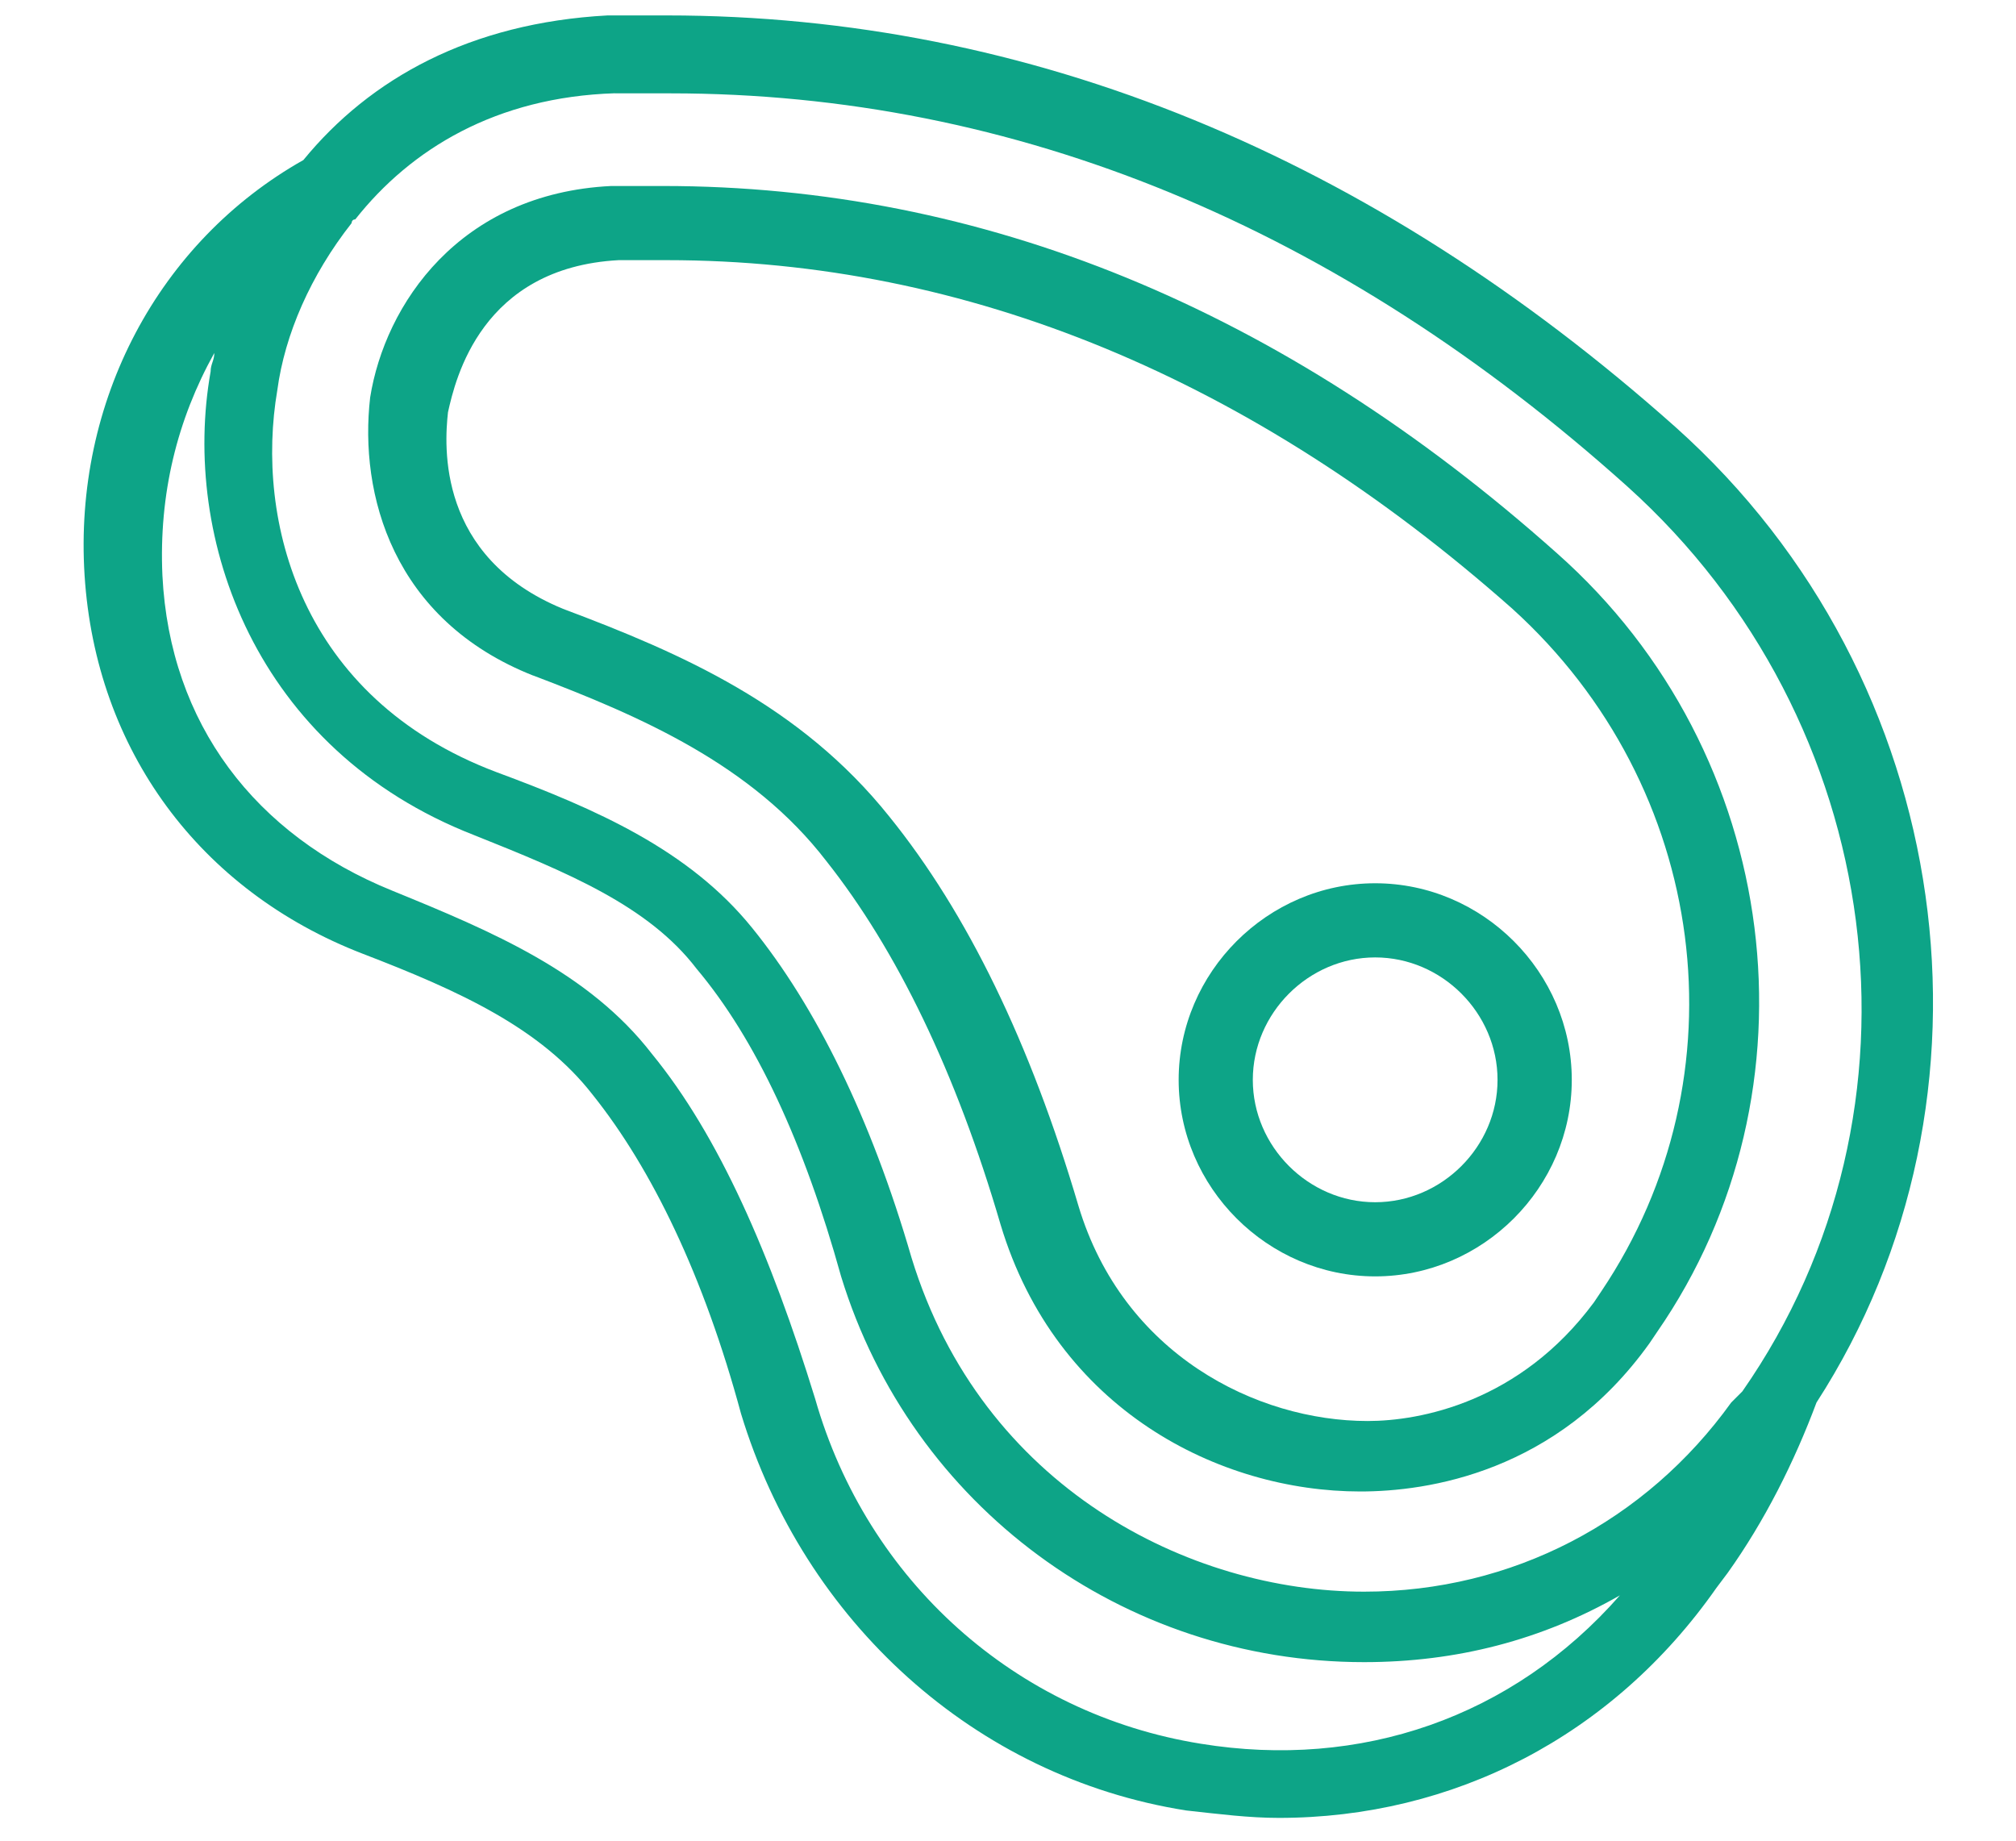
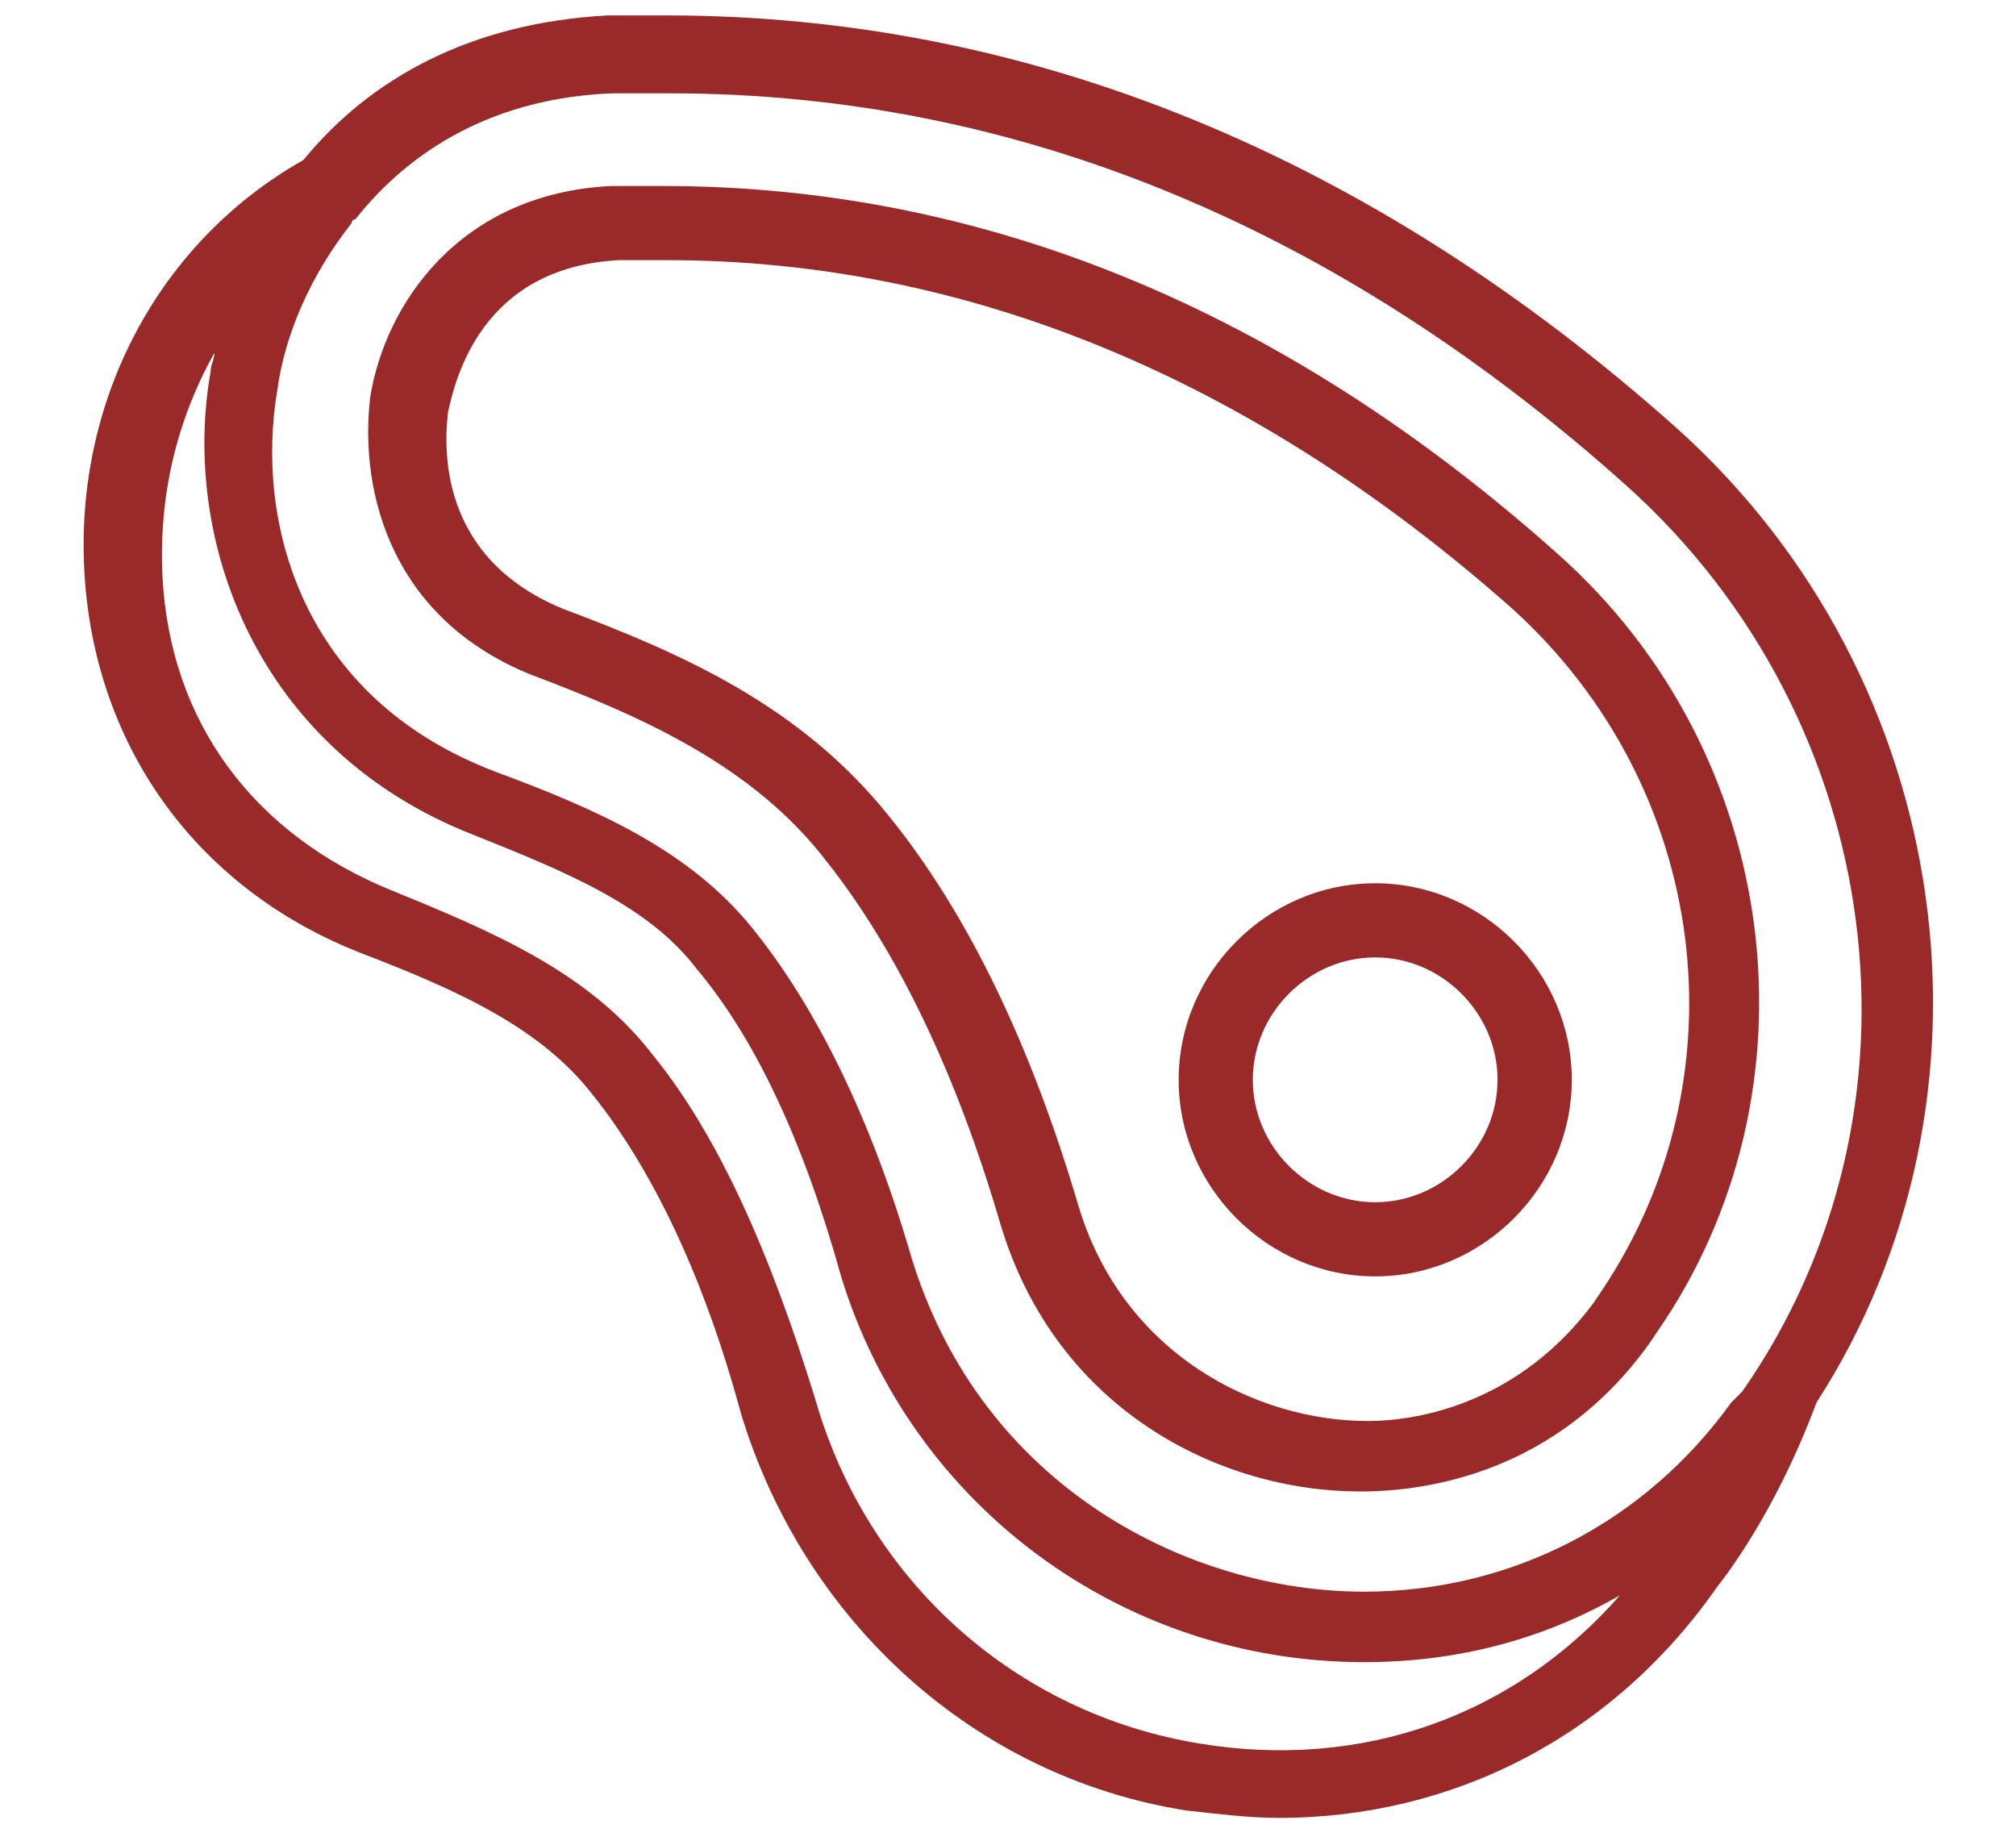
- <svg xmlns="http://www.w3.org/2000/svg" viewBox="0 0 23 21" fill="#0da487">
+ <svg xmlns="http://www.w3.org/2000/svg" viewBox="0 0 23 21" fill="#9A2A2A">
  <path d="M19.116 4.873C15.647 1.784 11.755 0.176 7.608 0.176H6.931C5.365 0.261 4.223 0.895 3.461 1.826C1.811 2.757 0.838 4.577 0.965 6.565C1.092 8.554 2.276 10.162 4.138 10.881C5.238 11.304 6.169 11.727 6.761 12.489C7.438 13.335 8.031 14.562 8.454 16.128C9.173 18.497 11.119 20.274 13.531 20.655C13.912 20.697 14.251 20.74 14.589 20.74C16.578 20.74 18.397 19.809 19.582 18.116L19.709 17.947C20.132 17.355 20.471 16.678 20.724 16.001C22.967 12.531 22.332 7.75 19.116 4.873L19.116 4.873ZM7.015 1.065H7.65C11.585 1.065 15.266 2.588 18.566 5.55C21.528 8.215 22.12 12.659 19.878 15.874L19.751 16.001C18.778 17.355 17.255 18.159 15.562 18.159C13.573 18.159 11.204 16.974 10.4 14.351C9.934 12.743 9.3 11.473 8.58 10.585C7.861 9.696 6.803 9.231 5.661 8.808C3.418 7.961 2.911 5.931 3.164 4.45C3.249 3.815 3.545 3.138 4.011 2.546C4.011 2.546 4.011 2.503 4.053 2.503C4.688 1.699 5.661 1.107 7.015 1.064L7.015 1.065ZM13.7 19.894C11.585 19.555 9.892 18.032 9.3 15.959C8.792 14.309 8.2 12.955 7.438 12.024C6.719 11.093 5.619 10.628 4.476 10.162C2.911 9.528 1.938 8.258 1.853 6.566C1.811 5.635 2.022 4.788 2.445 4.027C2.445 4.112 2.403 4.154 2.403 4.238C2.065 6.142 2.911 8.554 5.407 9.527C6.465 9.95 7.396 10.331 7.946 11.051C8.623 11.855 9.173 13.039 9.596 14.563C10.4 17.186 12.812 18.963 15.562 18.963C16.62 18.963 17.593 18.709 18.481 18.201C17.254 19.598 15.519 20.19 13.7 19.894L13.7 19.894Z" />
  <path d="M6.084 7.707C7.311 8.173 8.581 8.723 9.427 9.823C10.231 10.838 10.908 12.235 11.415 13.97C12.05 16.085 13.912 17.016 15.52 17.016C16.282 17.016 17.762 16.804 18.82 15.323L18.905 15.197C20.809 12.446 20.344 8.596 17.762 6.311C14.631 3.519 11.204 2.122 7.565 2.122H6.973C5.238 2.207 4.392 3.476 4.223 4.534C4.096 5.634 4.477 7.073 6.084 7.708L6.084 7.707ZM5.111 4.703C5.196 4.322 5.492 3.053 7.058 2.968H7.608C11.035 2.968 14.293 4.322 17.255 6.946C19.497 8.977 19.92 12.277 18.27 14.731L18.185 14.858C17.339 16.001 16.197 16.212 15.604 16.212C14.335 16.212 12.812 15.451 12.304 13.758C11.754 11.896 11.035 10.416 10.146 9.316C9.131 8.046 7.777 7.454 6.423 6.946C4.984 6.354 5.069 5.084 5.111 4.703L5.111 4.703Z" />
  <path d="M15.689 14.562C16.916 14.562 17.932 13.547 17.932 12.32C17.932 11.092 16.916 10.077 15.689 10.077C14.462 10.077 13.447 11.092 13.447 12.32C13.447 13.546 14.462 14.562 15.689 14.562ZM15.689 10.923C16.451 10.923 17.085 11.558 17.085 12.32C17.085 13.081 16.451 13.716 15.689 13.716C14.928 13.716 14.293 13.081 14.293 12.32C14.293 11.558 14.928 10.923 15.689 10.923Z" />
</svg>
